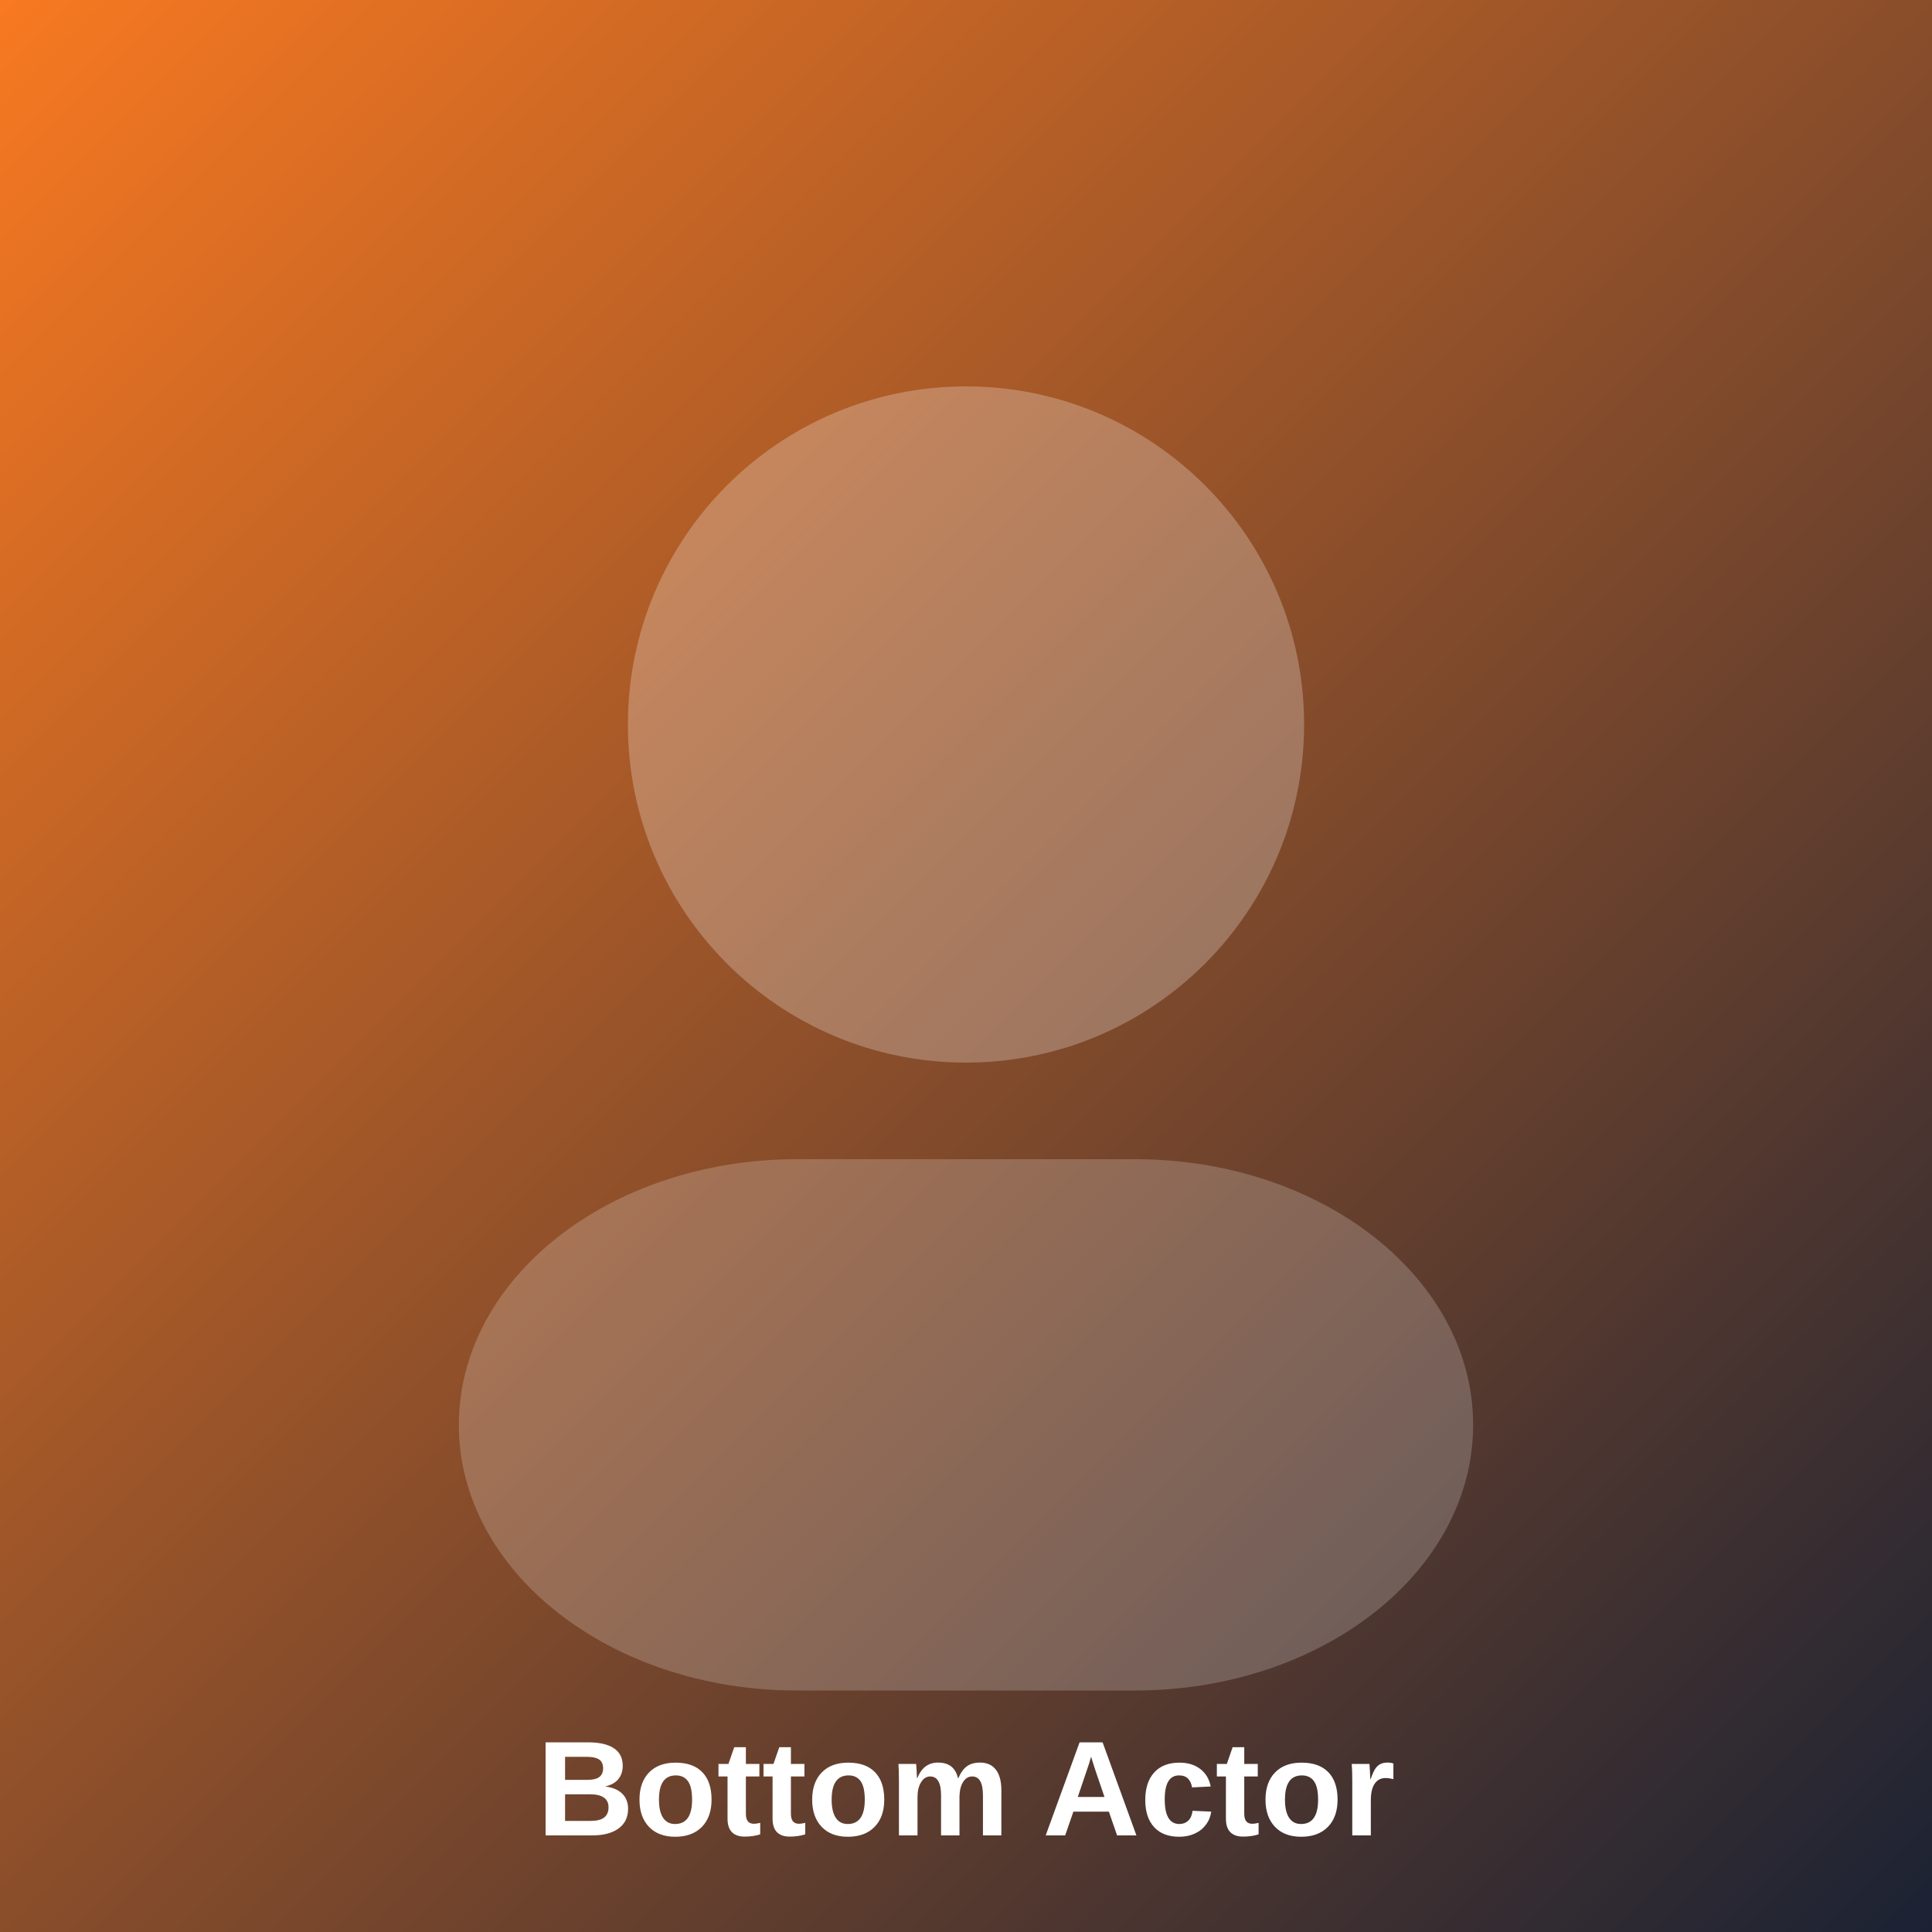
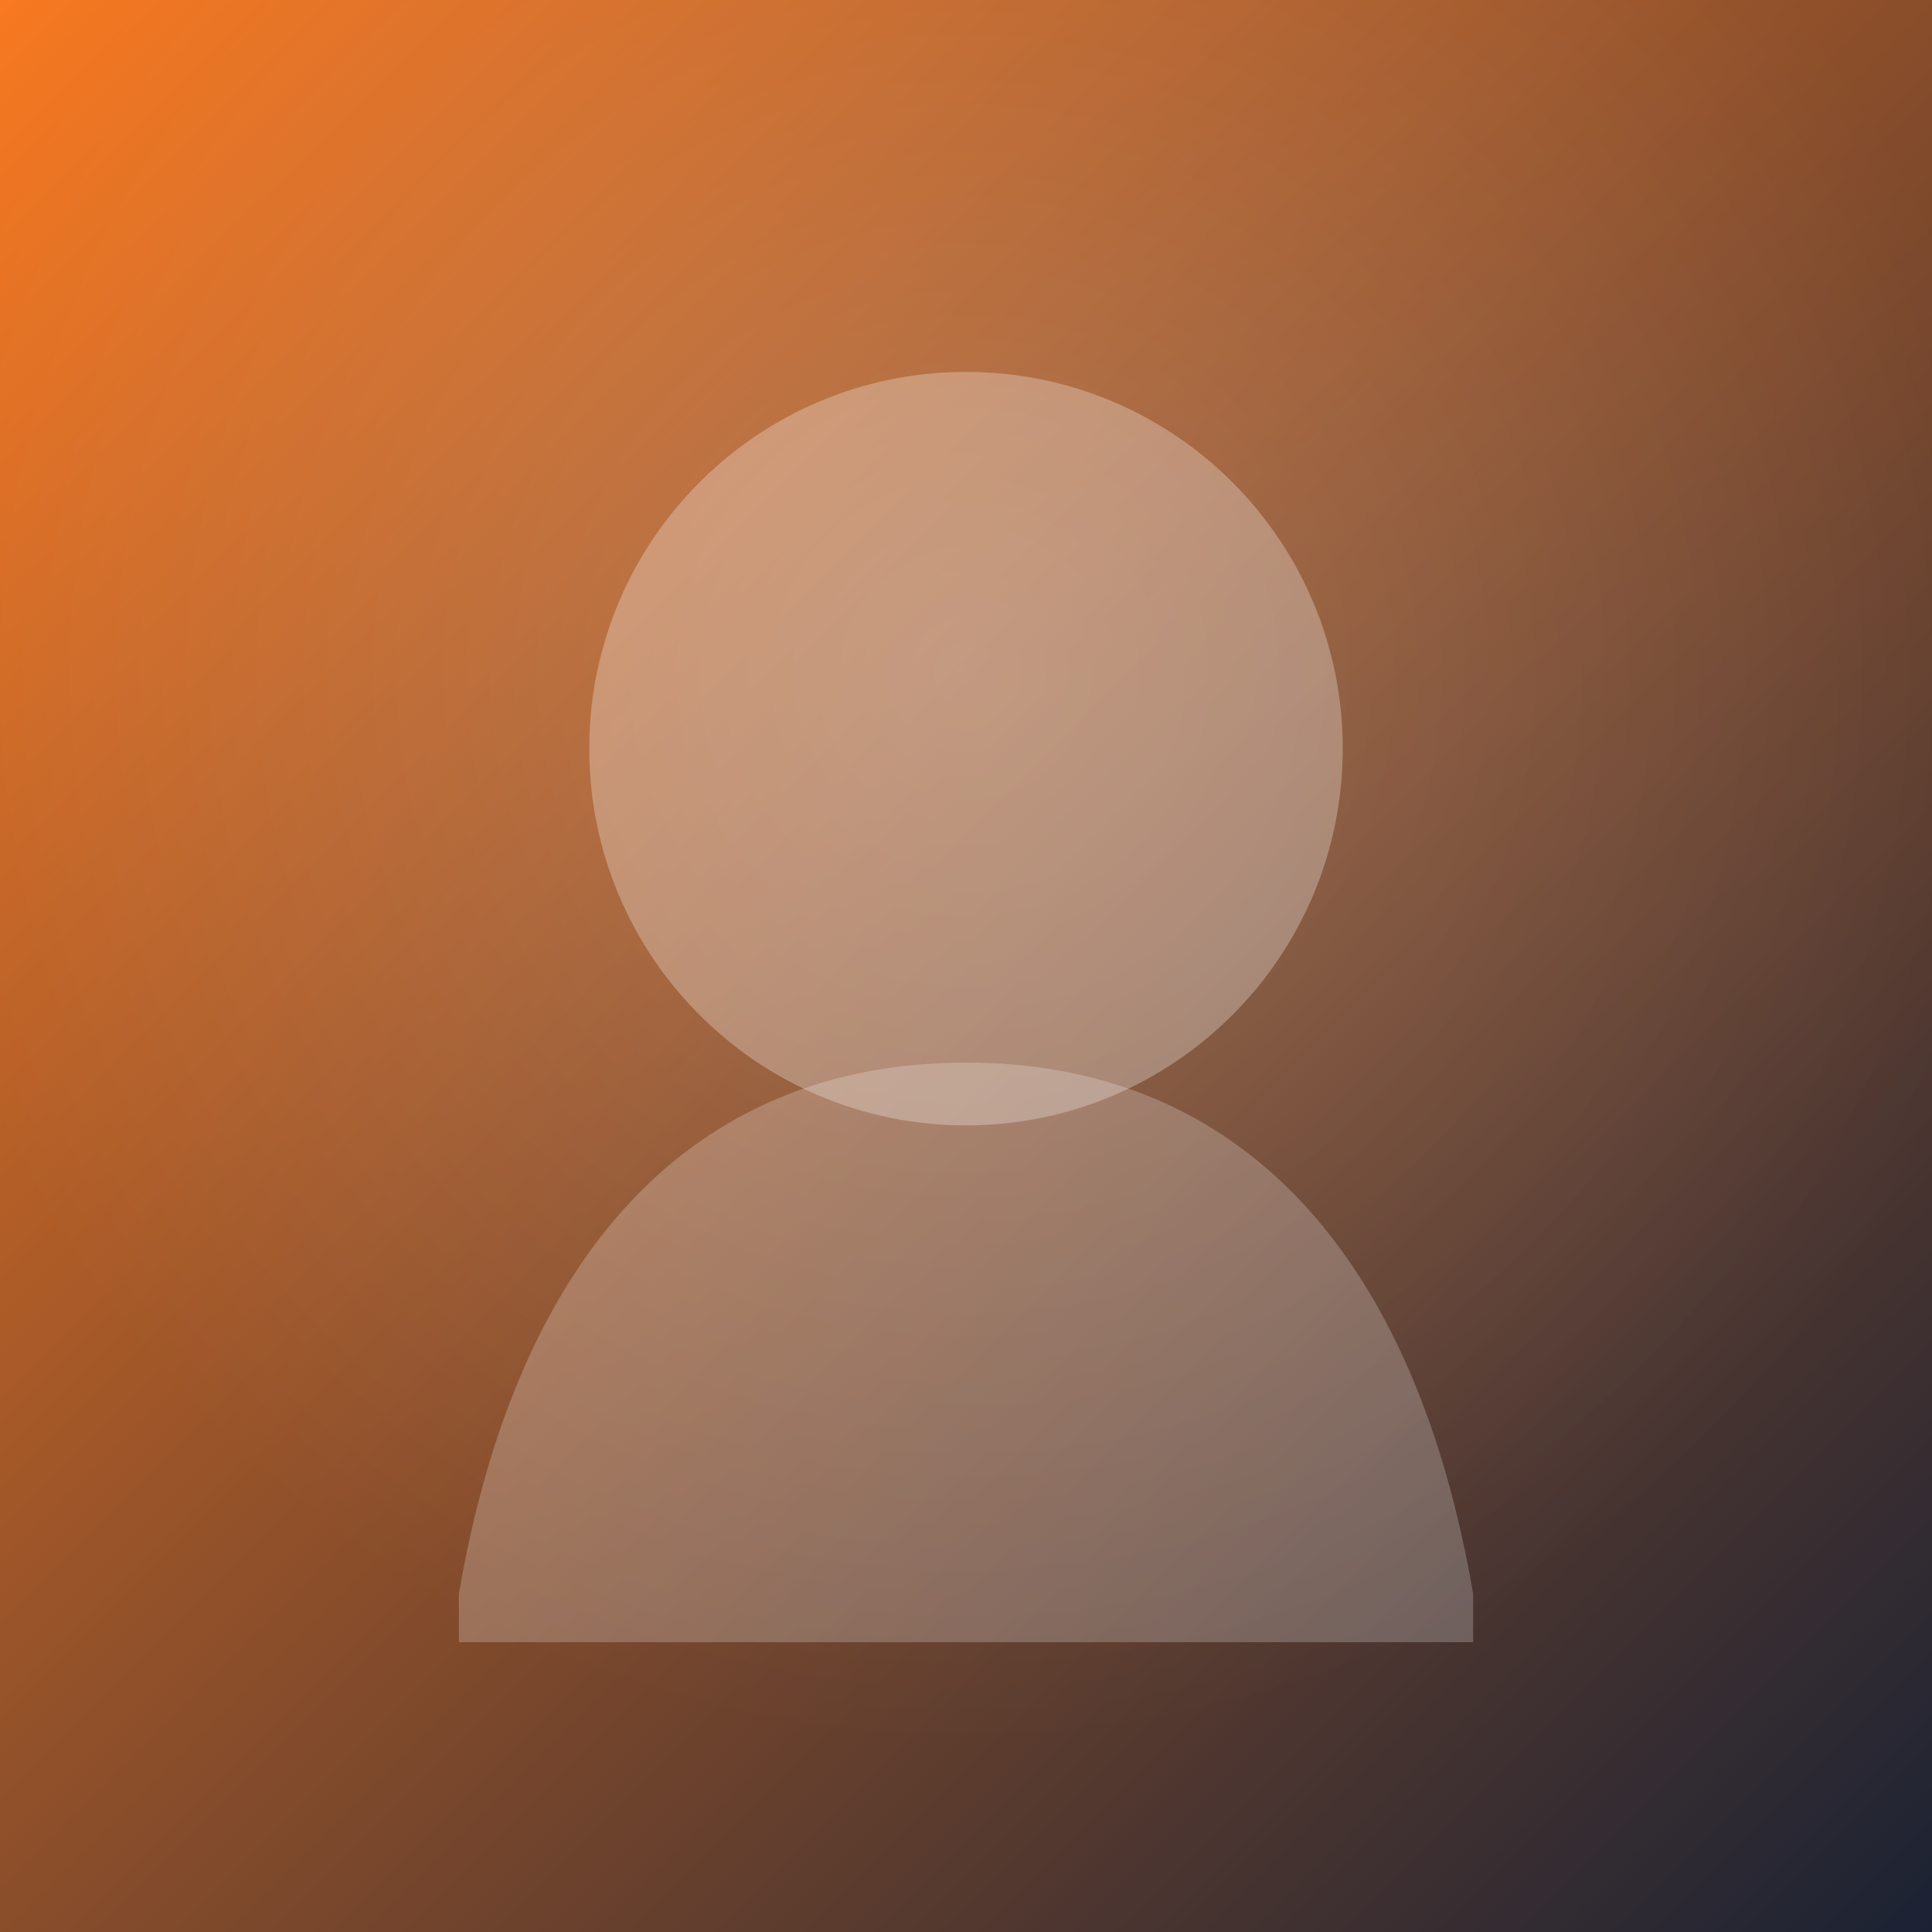
- <svg xmlns="http://www.w3.org/2000/svg" width="400" height="400" viewBox="0 0 400 400">
+ <svg xmlns="http://www.w3.org/2000/svg" width="400" height="400" viewBox="0 0 400 400" role="img" aria-label="Actor portrait">
  <defs>
-     <linearGradient id="g" x1="0" y1="0" x2="1" y2="1">
+     <linearGradient id="bg" x1="0" y1="0" x2="1" y2="1">
      <stop offset="0%" stop-color="#f97316" stop-opacity="0.95" />
      <stop offset="100%" stop-color="#0f172a" stop-opacity="0.95" />
    </linearGradient>
+     <radialGradient id="glow" cx="50%" cy="35%" r="55%">
+       <stop offset="0%" stop-color="#ffffff" stop-opacity="0.18" />
+       <stop offset="100%" stop-color="#ffffff" stop-opacity="0" />
+     </radialGradient>
  </defs>
-   <rect width="400" height="400" fill="url(#g)" />
-   <circle cx="200" cy="150" r="70" fill="rgba(255,255,255,0.25)" />
-   <rect x="95" y="240" width="210" height="110" rx="70" fill="rgba(255,255,255,0.2)" />
-   <text x="200" y="380" text-anchor="middle" font-family="Arial, sans-serif" font-size="28" font-weight="700" fill="white">Bottom Actor</text>
+   <rect width="400" height="400" fill="url(#bg)" />
+   <rect width="400" height="400" fill="url(#glow)" />
+   <circle cx="200" cy="155" r="78" fill="rgba(255,255,255,0.28)" />
+   <path d="M95 330c12-70 48-110 105-110s93 40 105 110v10H95z" fill="rgba(255,255,255,0.22)" />
</svg>
